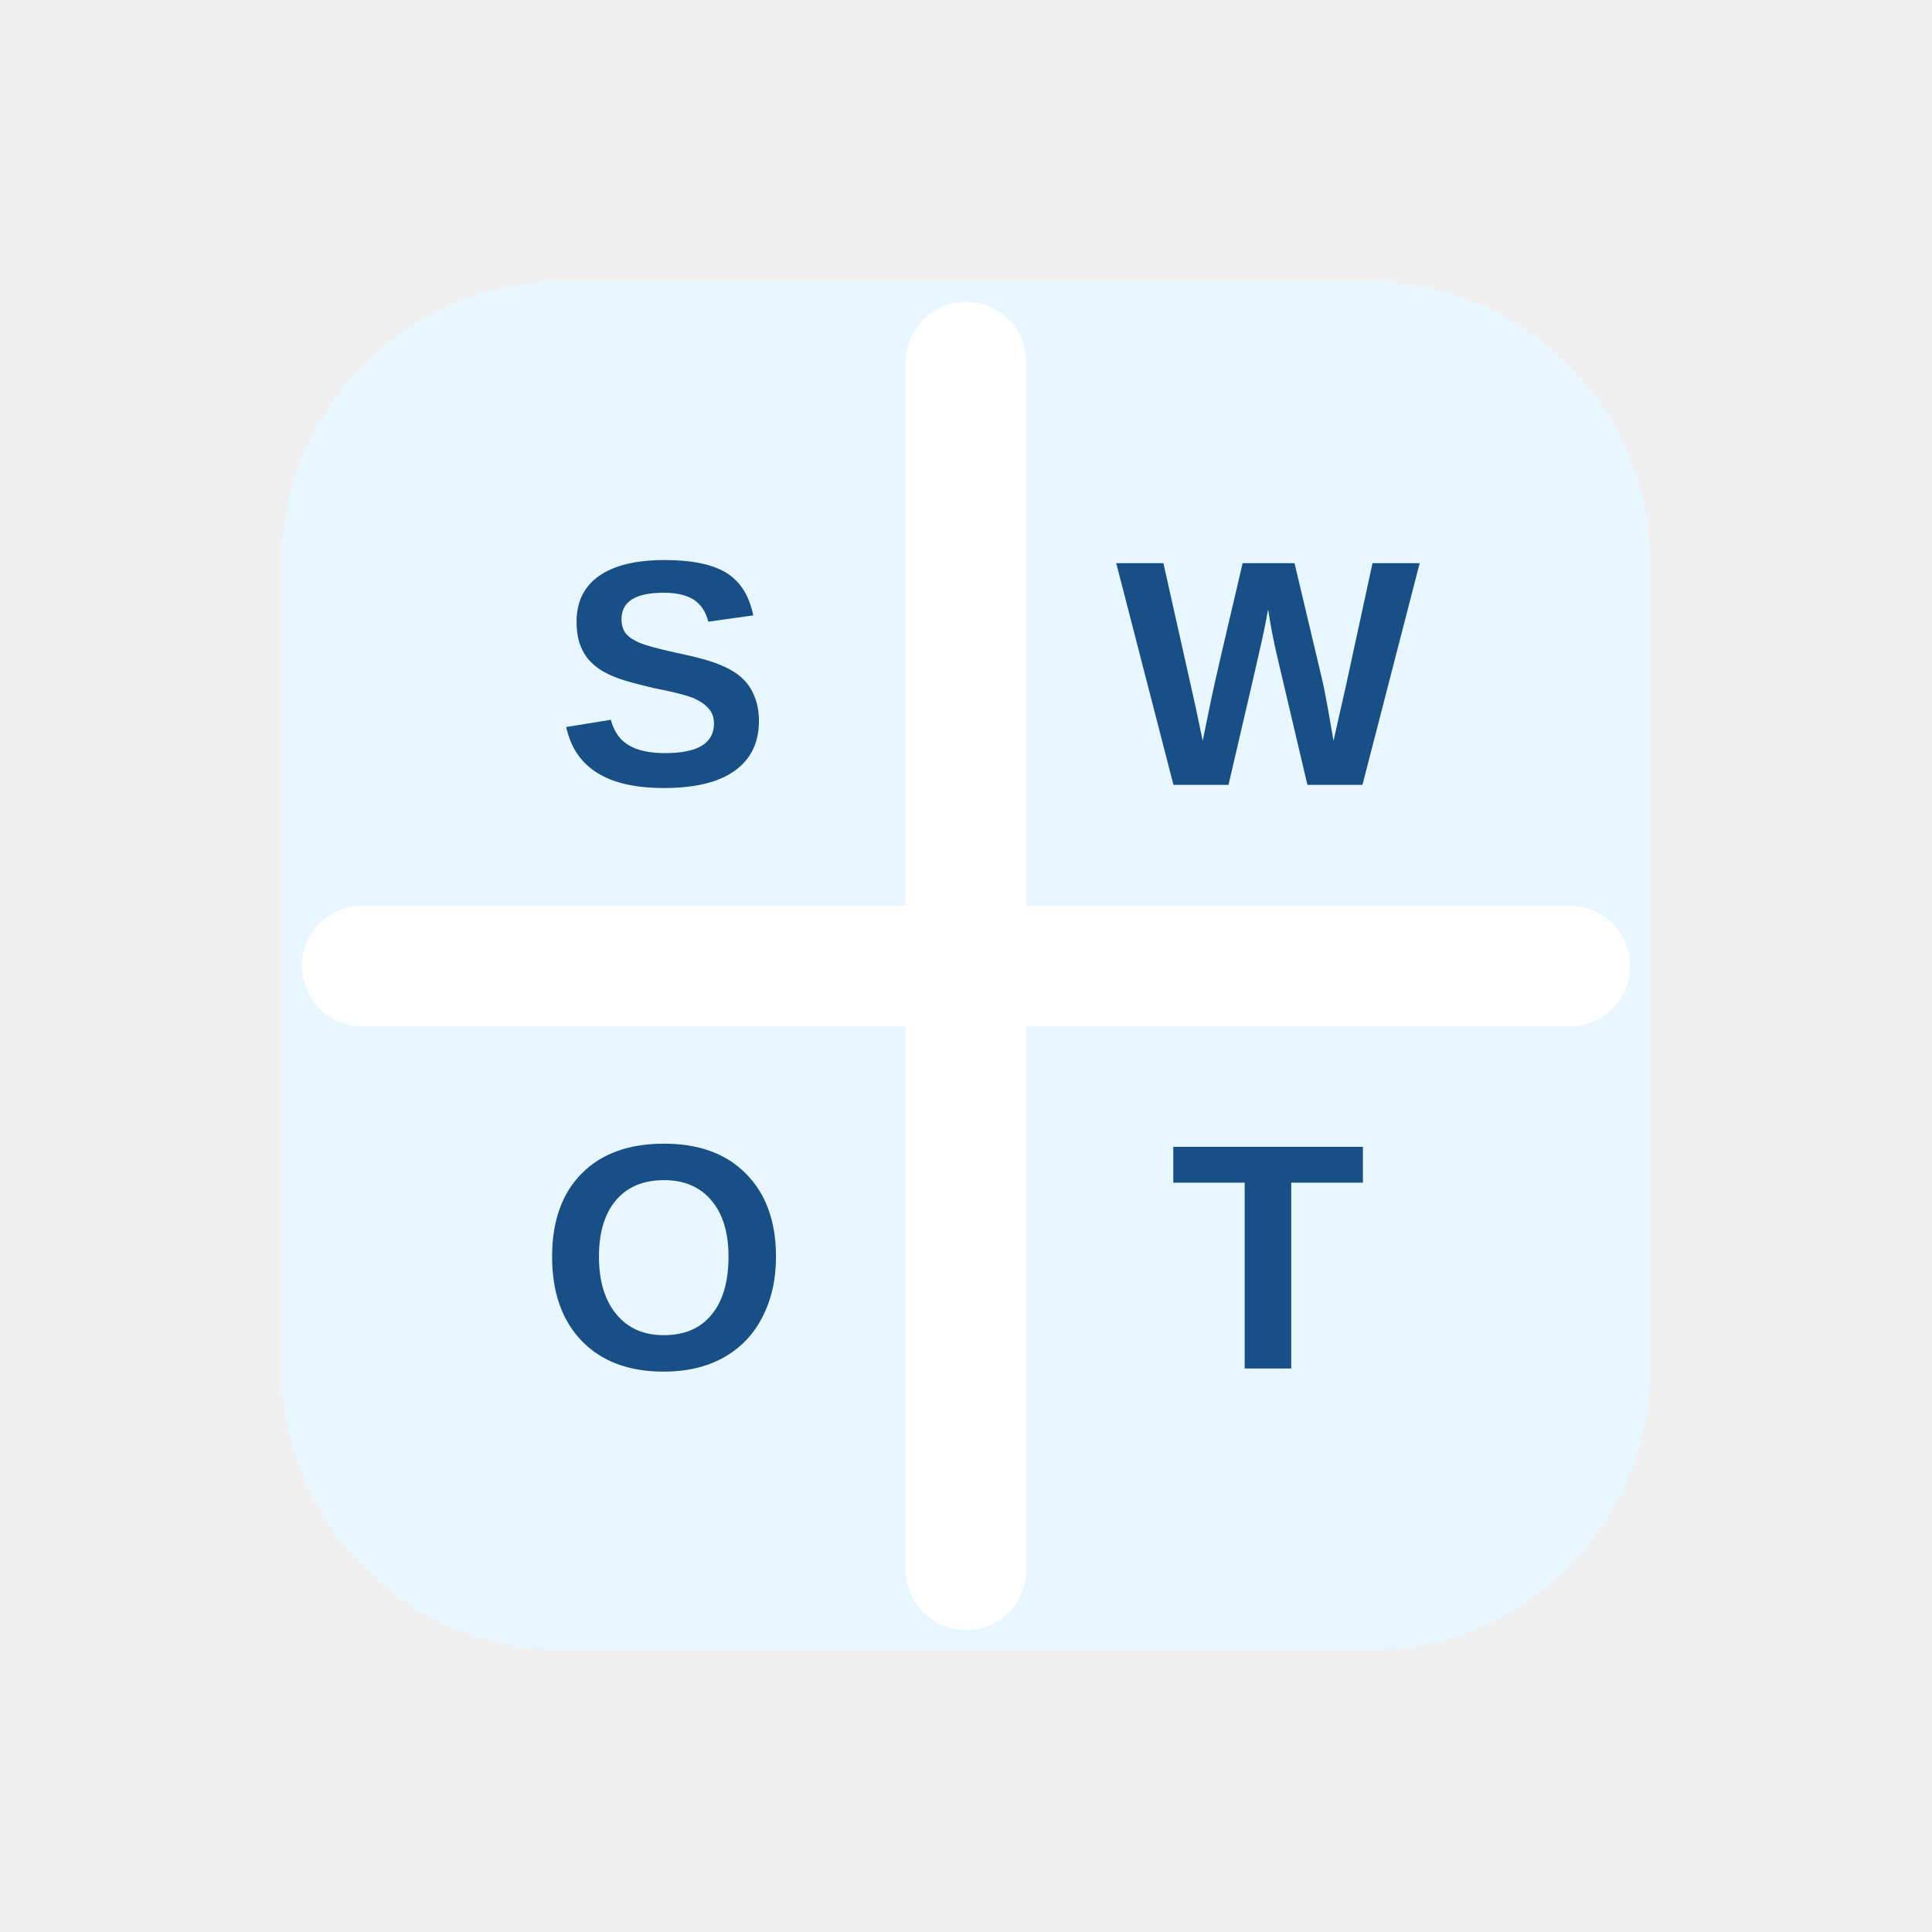
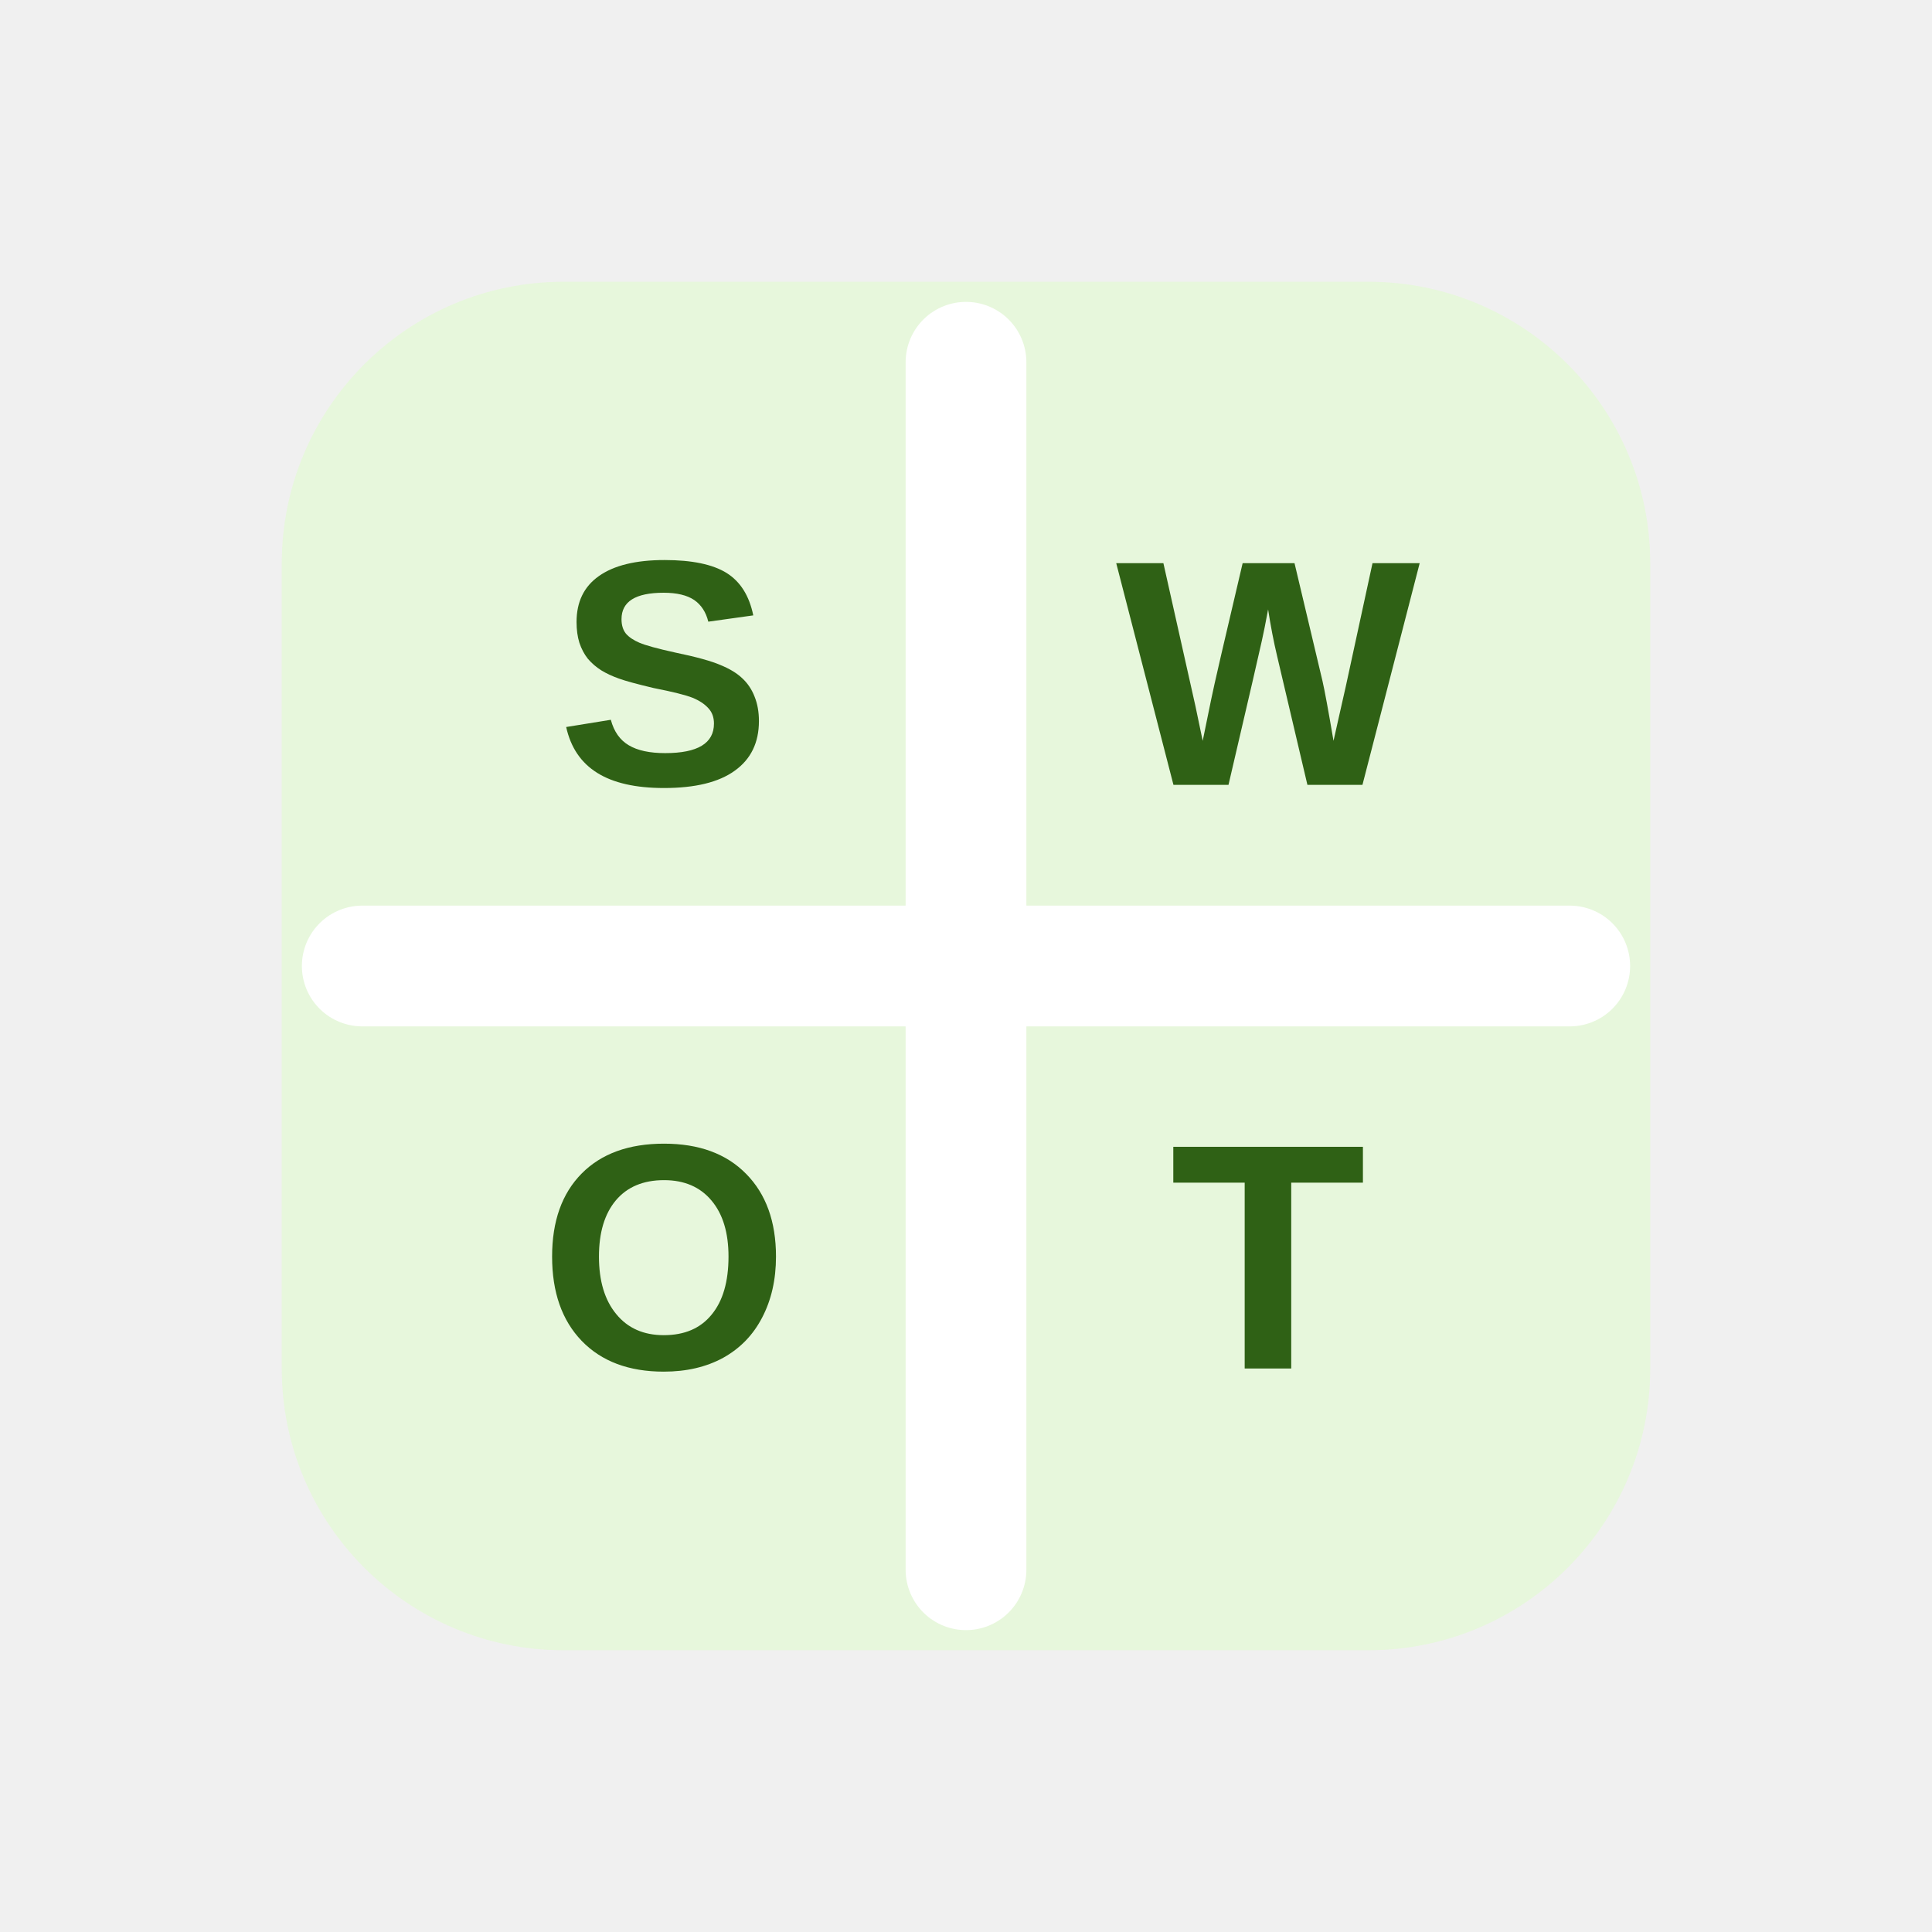
<svg xmlns="http://www.w3.org/2000/svg" viewBox="0 0 96 96">
  <defs>
    <linearGradient id="g" x1="12" y1="12" x2="84" y2="84">
-       <stop stop-color="#e8f7ff" />
-       <stop offset=".55" stop-color="#8fd7ff" />
-       <stop offset="1" stop-color="#48aeea" />
+       <stop stop-color="#e7f7dc" />
+       <stop offset=".55" stop-color="#8bcf4d" />
+       <stop offset="1" stop-color="#4f9c22" />
    </linearGradient>
  </defs>
  <rect x="14" y="14" width="68" height="68" rx="14" fill="url(#g)" />
  <path d="M48 18v60M18 48h60" stroke="#fff" stroke-width="6" stroke-linecap="round" />
-   <text x="33" y="39" text-anchor="middle" font-family="Arial, sans-serif" font-size="16" font-weight="800" fill="#174f86">S</text>
-   <text x="63" y="39" text-anchor="middle" font-family="Arial, sans-serif" font-size="16" font-weight="800" fill="#174f86">W</text>
-   <text x="33" y="68" text-anchor="middle" font-family="Arial, sans-serif" font-size="16" font-weight="800" fill="#174f86">O</text>
-   <text x="63" y="68" text-anchor="middle" font-family="Arial, sans-serif" font-size="16" font-weight="800" fill="#174f86">T</text>
+   <text x="33" y="39" text-anchor="middle" font-family="Arial, sans-serif" font-size="16" font-weight="800" fill="#2f6115">S</text>
+   <text x="63" y="39" text-anchor="middle" font-family="Arial, sans-serif" font-size="16" font-weight="800" fill="#2f6115">W</text>
+   <text x="33" y="68" text-anchor="middle" font-family="Arial, sans-serif" font-size="16" font-weight="800" fill="#2f6115">O</text>
+   <text x="63" y="68" text-anchor="middle" font-family="Arial, sans-serif" font-size="16" font-weight="800" fill="#2f6115">T</text>
</svg>
